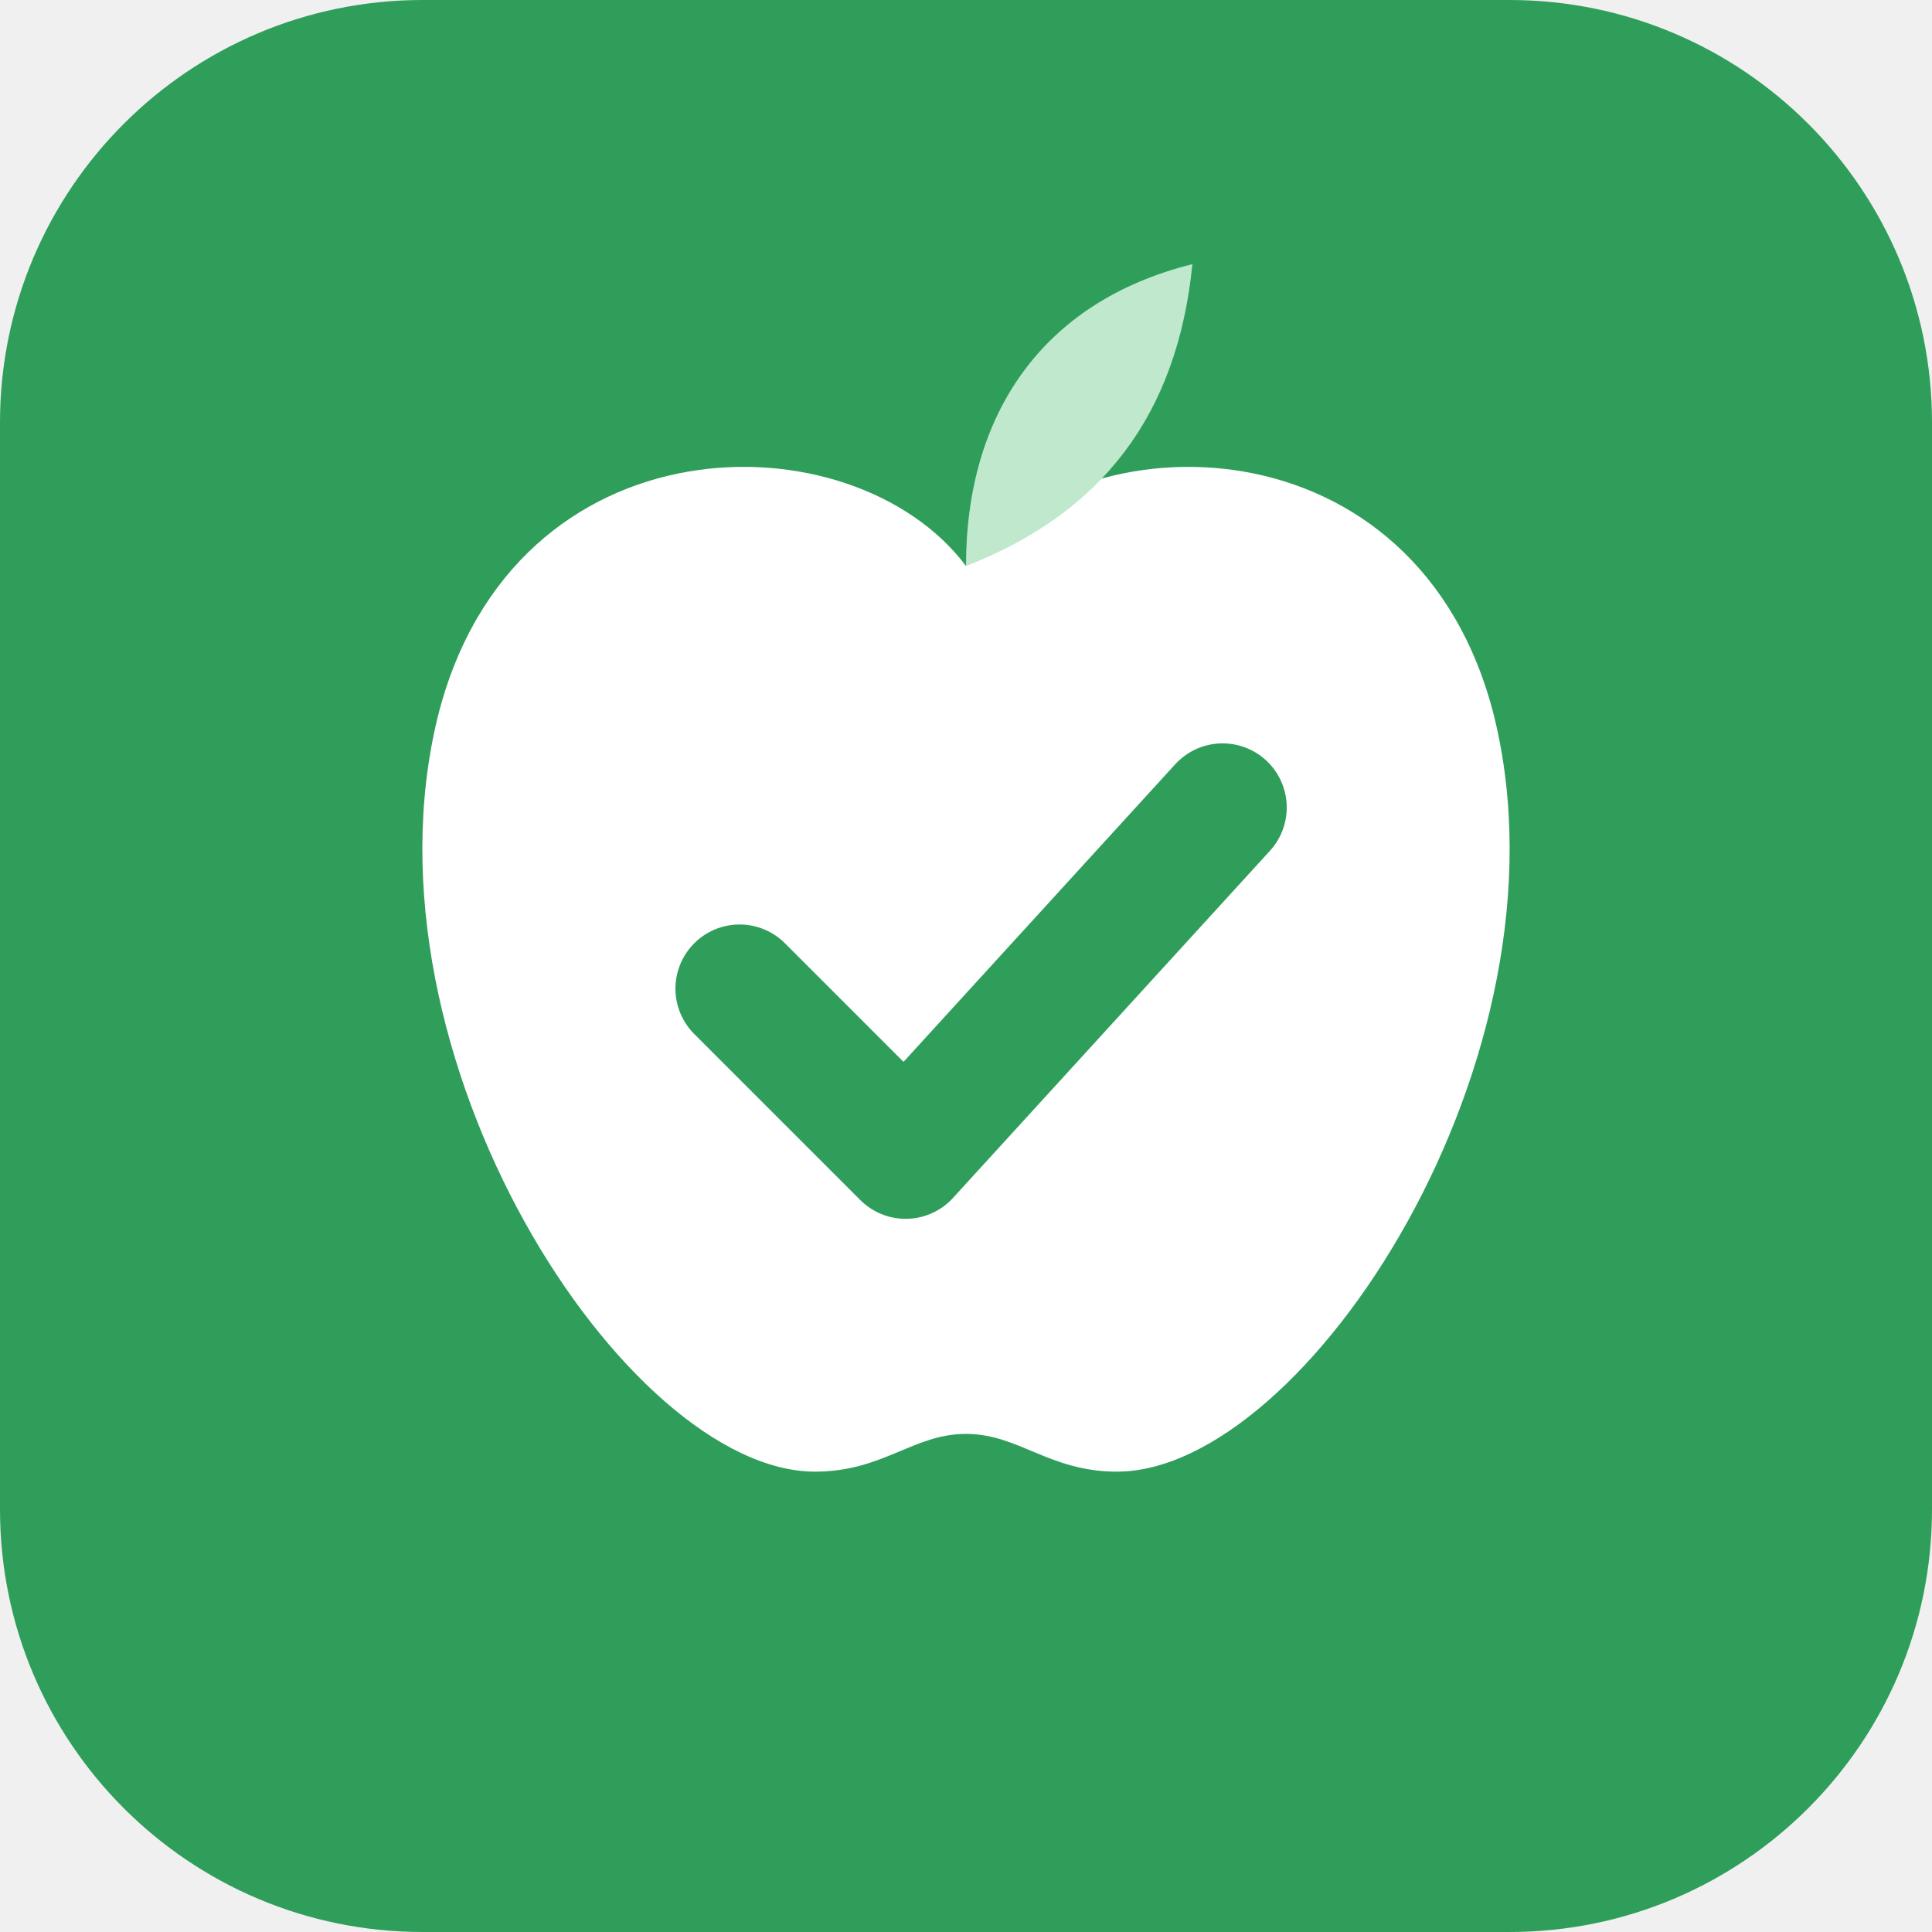
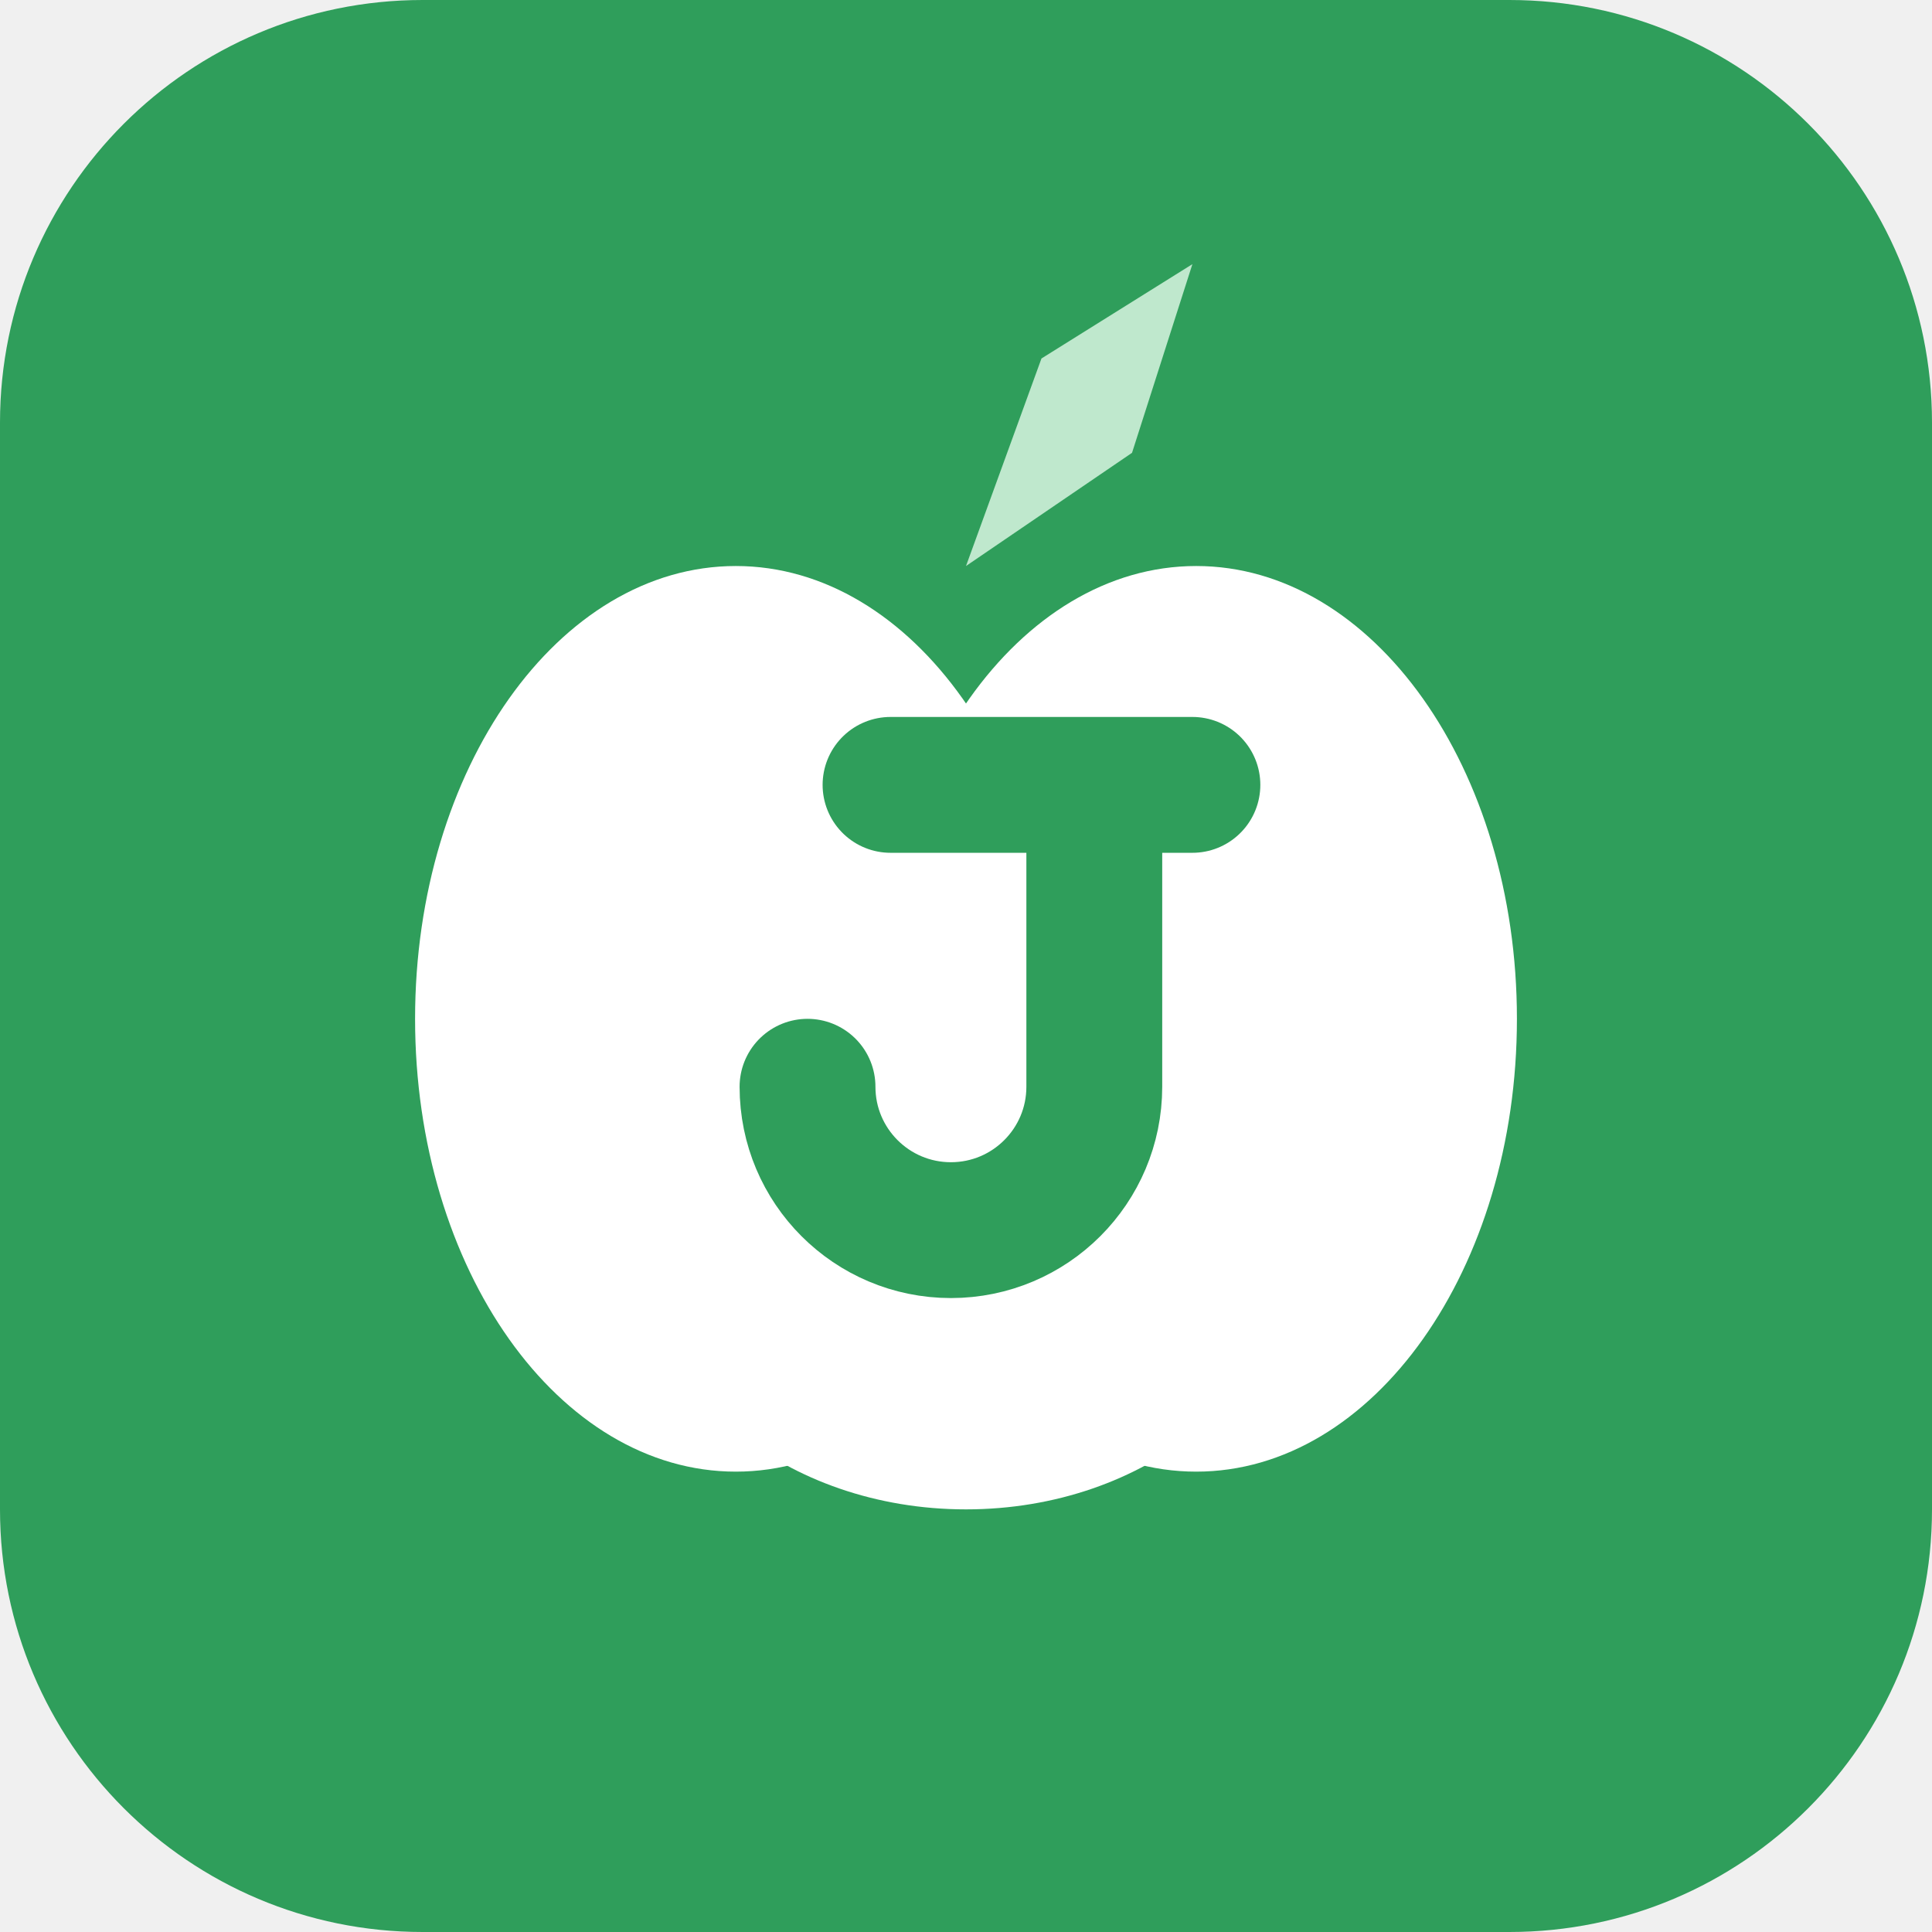
<svg xmlns="http://www.w3.org/2000/svg" viewBox="0 0 512 512">
  <rect width="512" height="512" rx="112" fill="#2f9e5b" />
-   <path d="M256 150c-30-40-120-40-140 40-22 90 50 200 100 200 18 0 26-10 40-10s22 10 40 10c50 0 122-110 100-200-20-80-110-80-140-40z" fill="#fff" />
-   <path d="M256 150c0-40 20-70 60-80-4 40-24 66-60 80z" fill="#bfe8cd" />
-   <path d="M196 262l44 44 84-92" fill="none" stroke="#2f9e5b" stroke-width="34" stroke-linecap="round" stroke-linejoin="round" />
+   <ellipse cx="195" cy="270" rx="85" ry="120" fill="#fff" />
+   <ellipse cx="317" cy="270" rx="85" ry="120" fill="#fff" />
+   <ellipse cx="256" cy="330" rx="86" ry="70" fill="#fff" />
+   <path d="M256 150 L276 95 L316 70 L300 120 Z" fill="#bfe8cd" />
+   <path d="M236 208 H316 M290 208 V288 A38 38 0 0 1 214 288" fill="none" stroke="#2f9e5b" stroke-width="36" stroke-linecap="round" stroke-linejoin="round" />
</svg>
